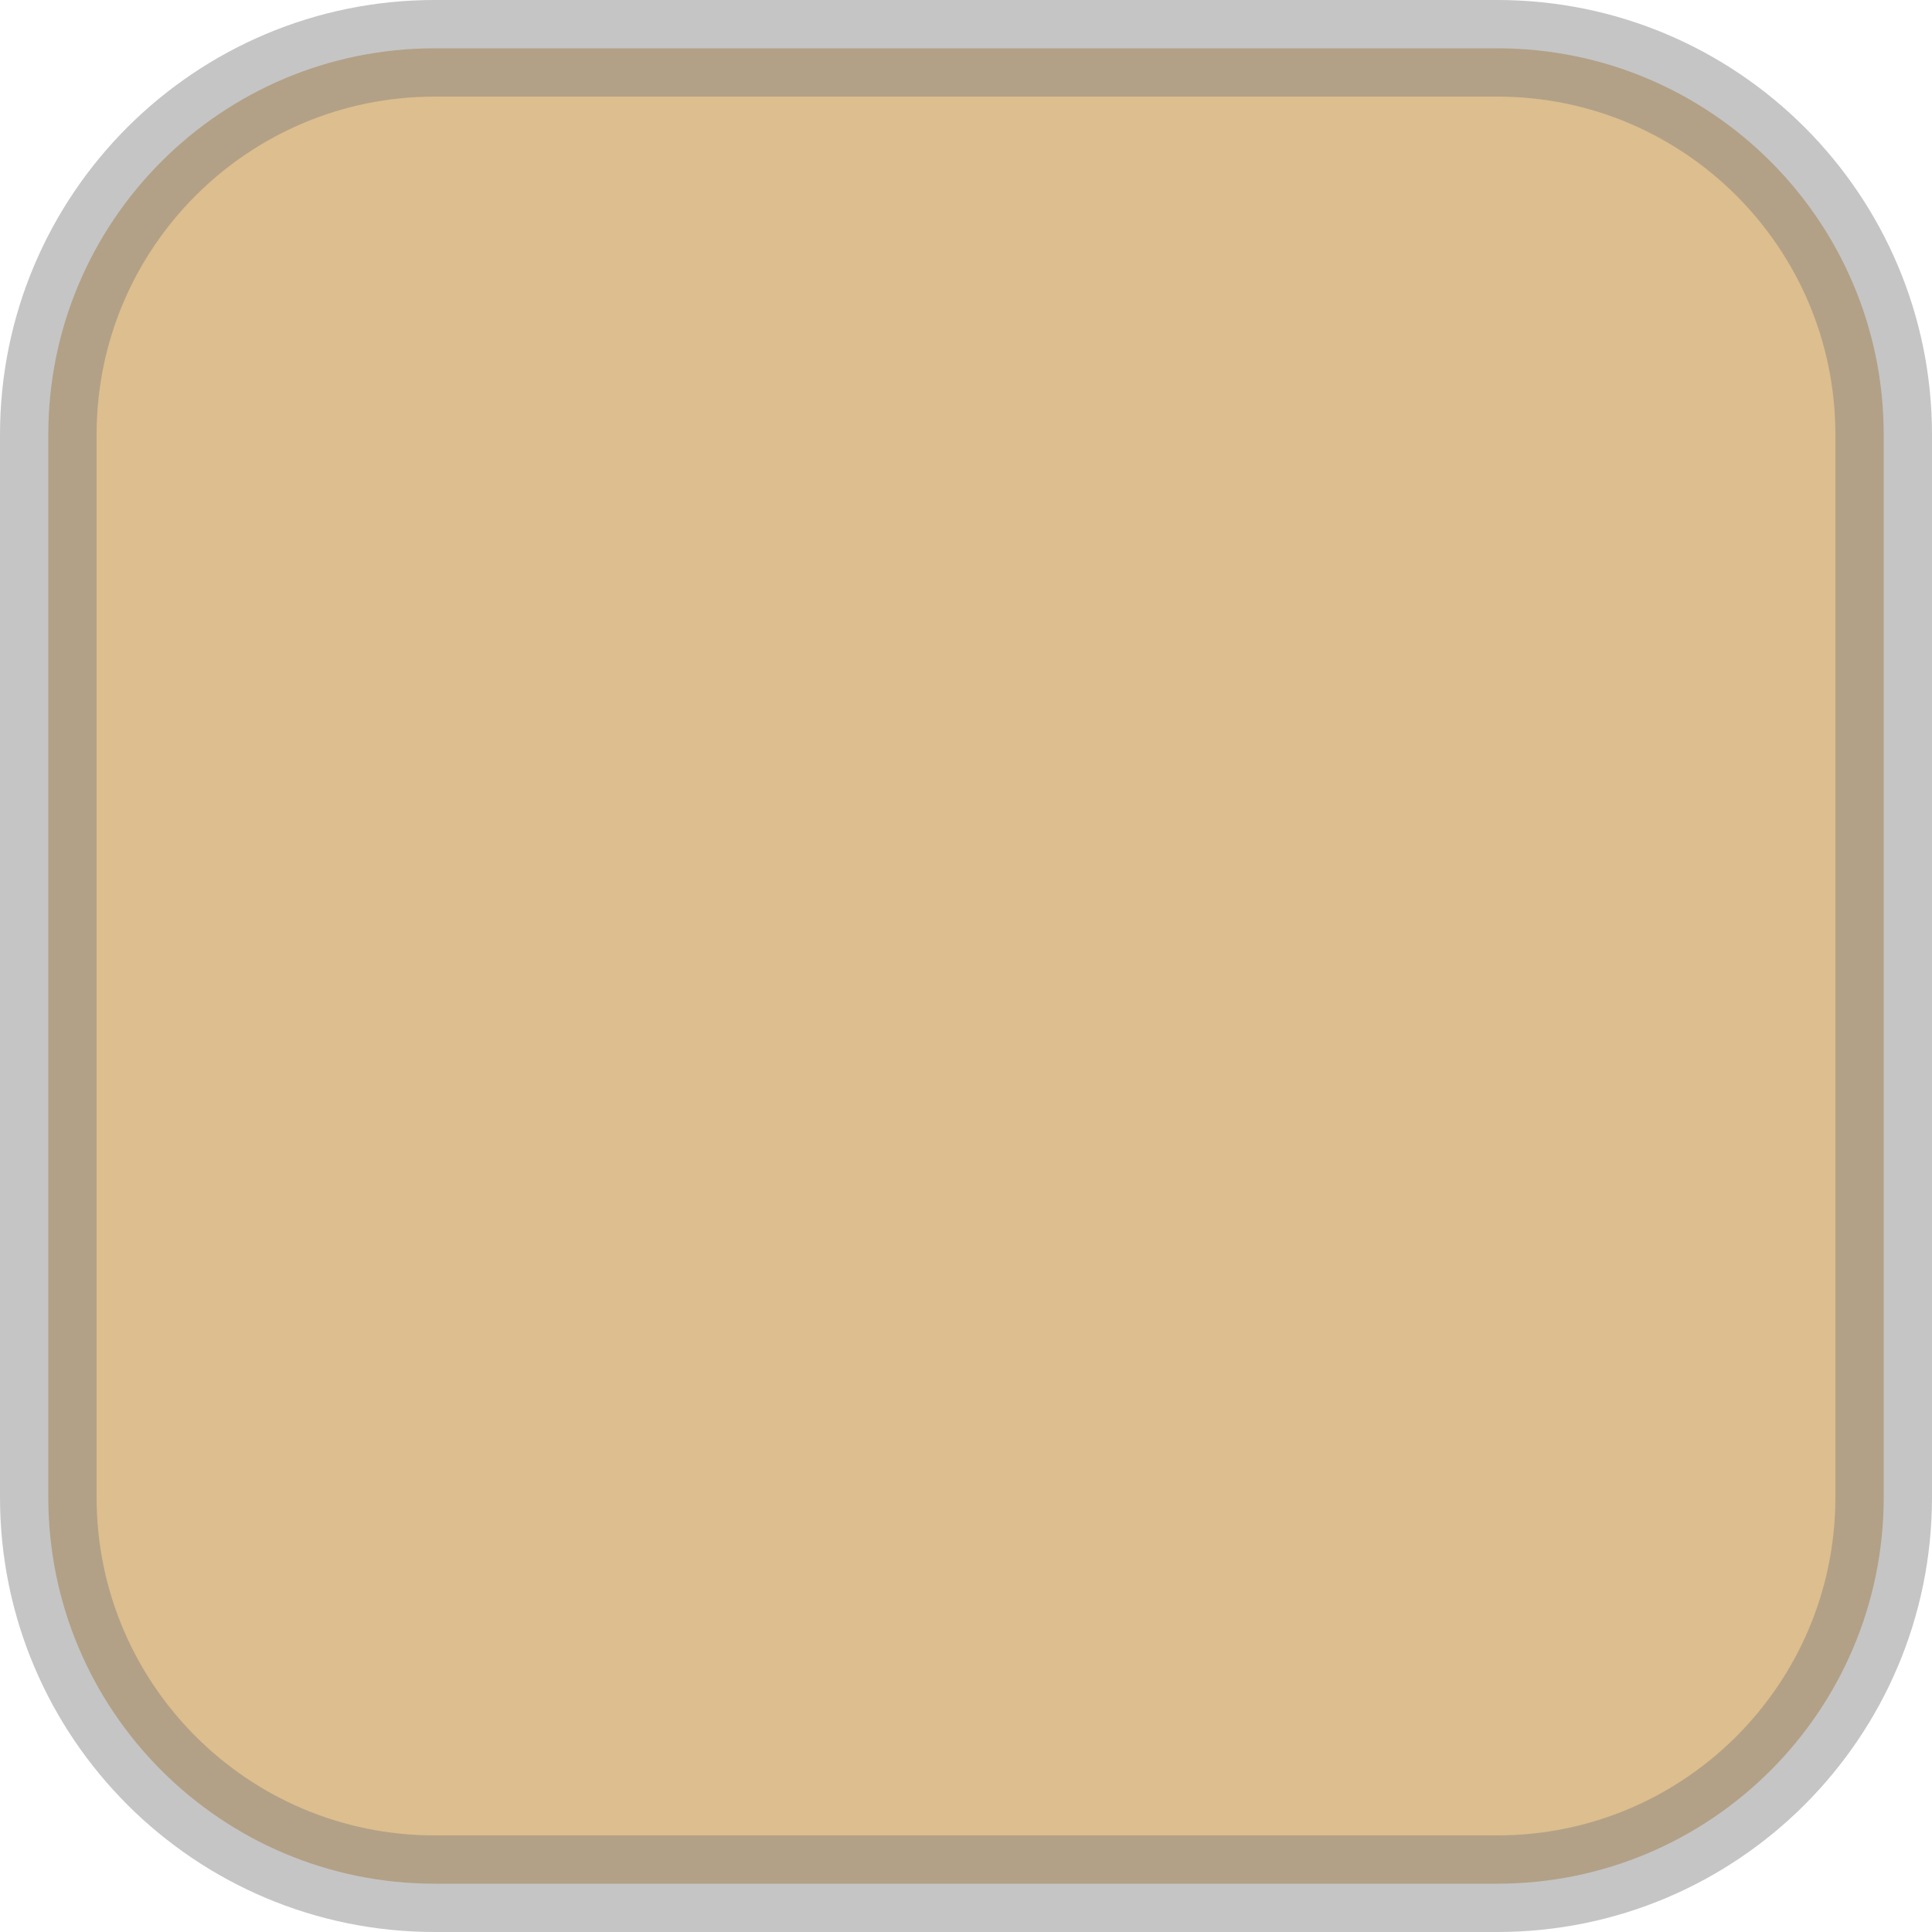
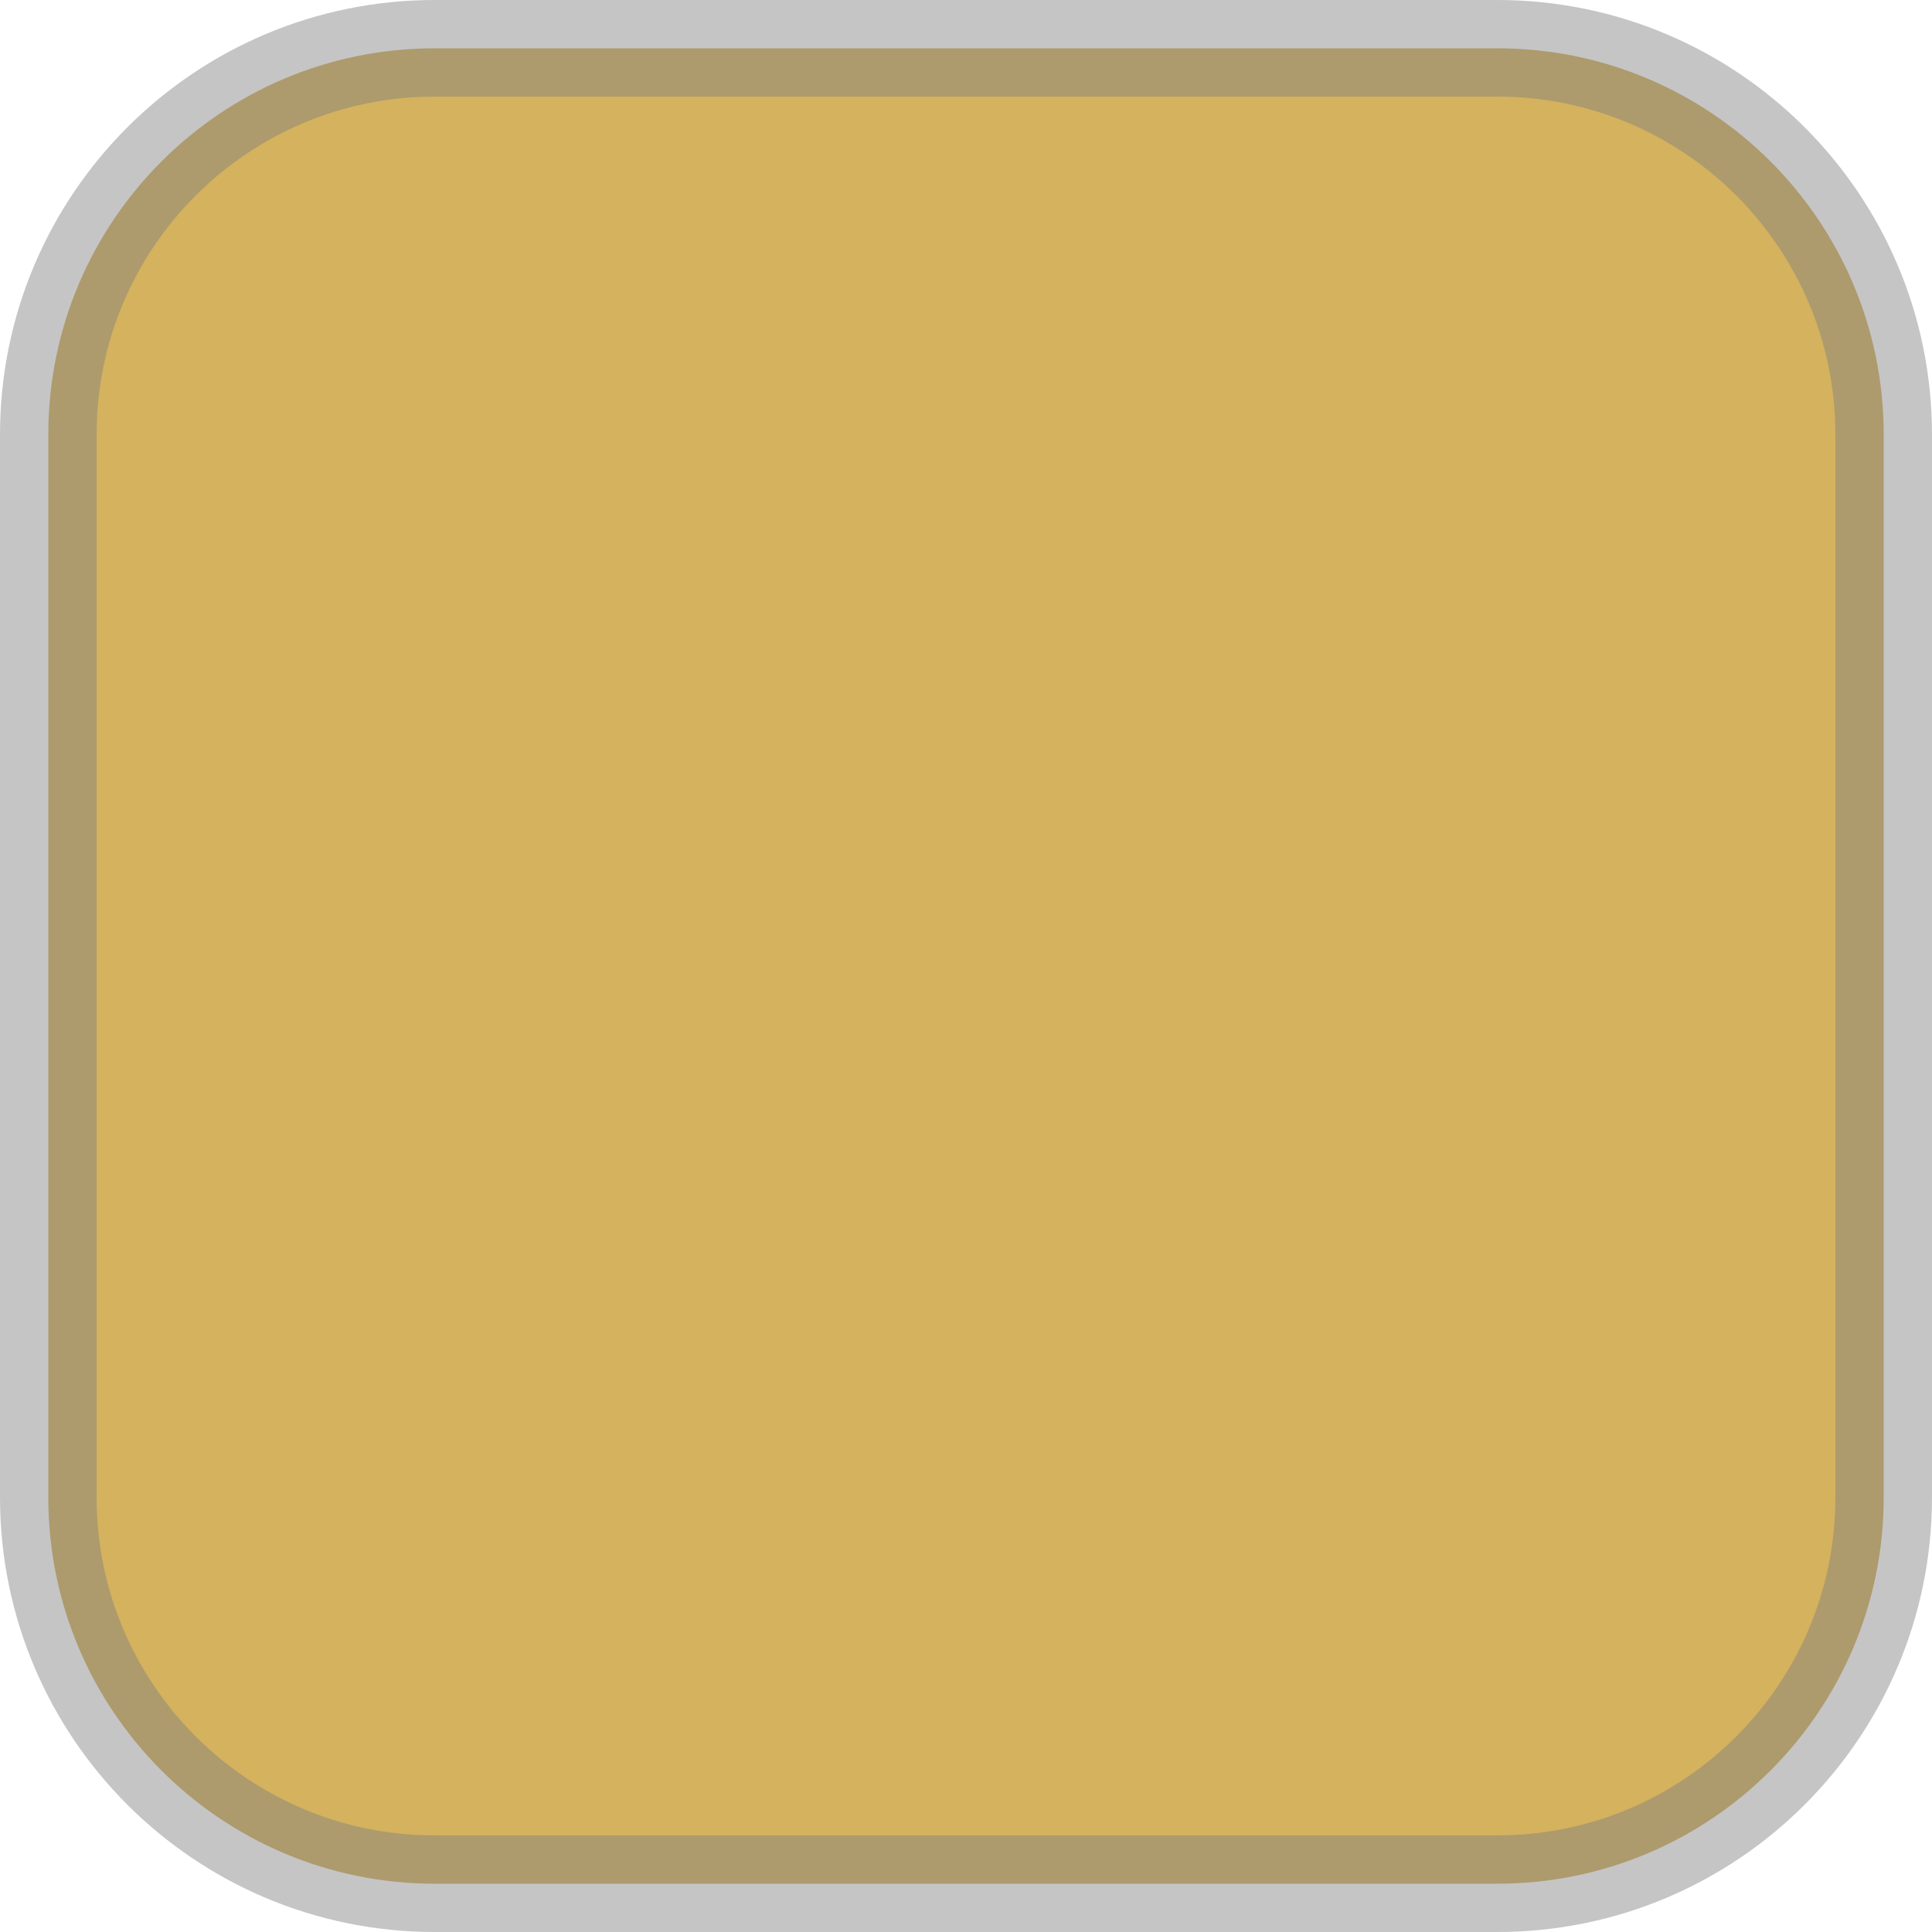
<svg xmlns="http://www.w3.org/2000/svg" width="20" height="20" viewBox="0 0 20 20">
-   <rect x="0.5" y="0.5" width="19" height="19" rx="4" fill="#DDBE8E" stroke="#808080" stroke-opacity="0.45" />
+   <rect x="0.5" y="0.5" width="19" height="19" rx="4" fill="#D4B25E" stroke="#808080" stroke-opacity="0.45" />
</svg>
